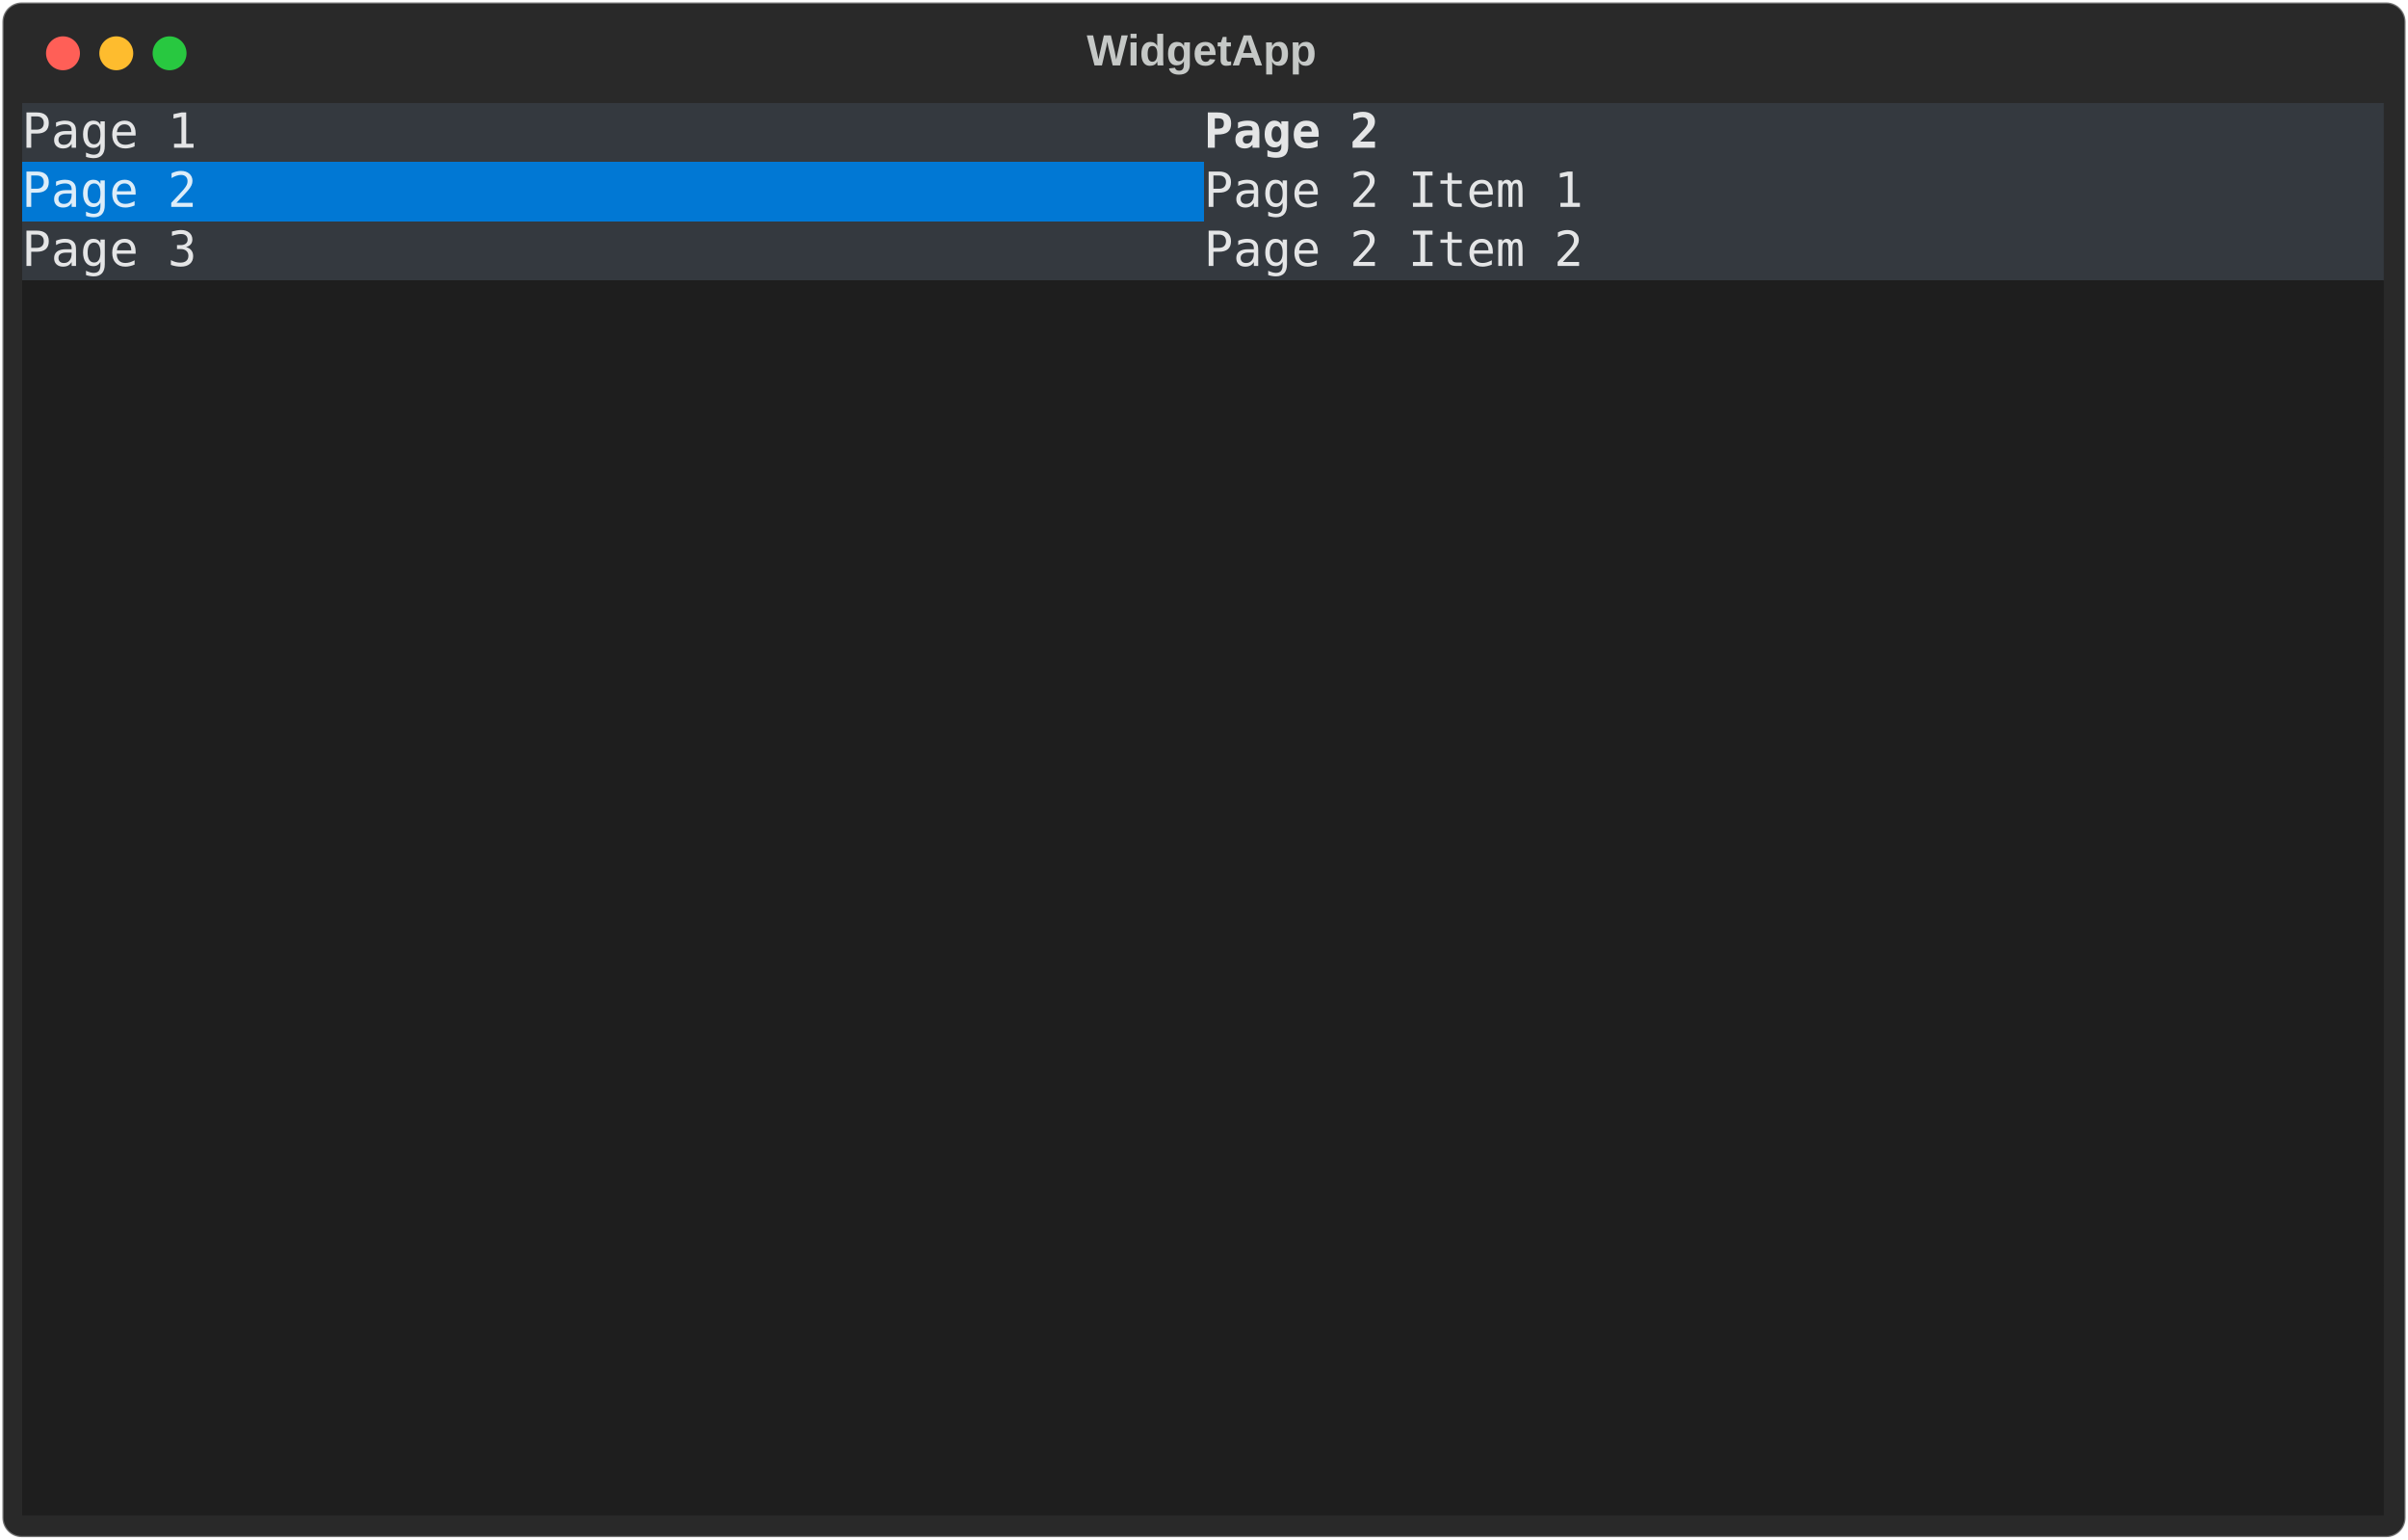
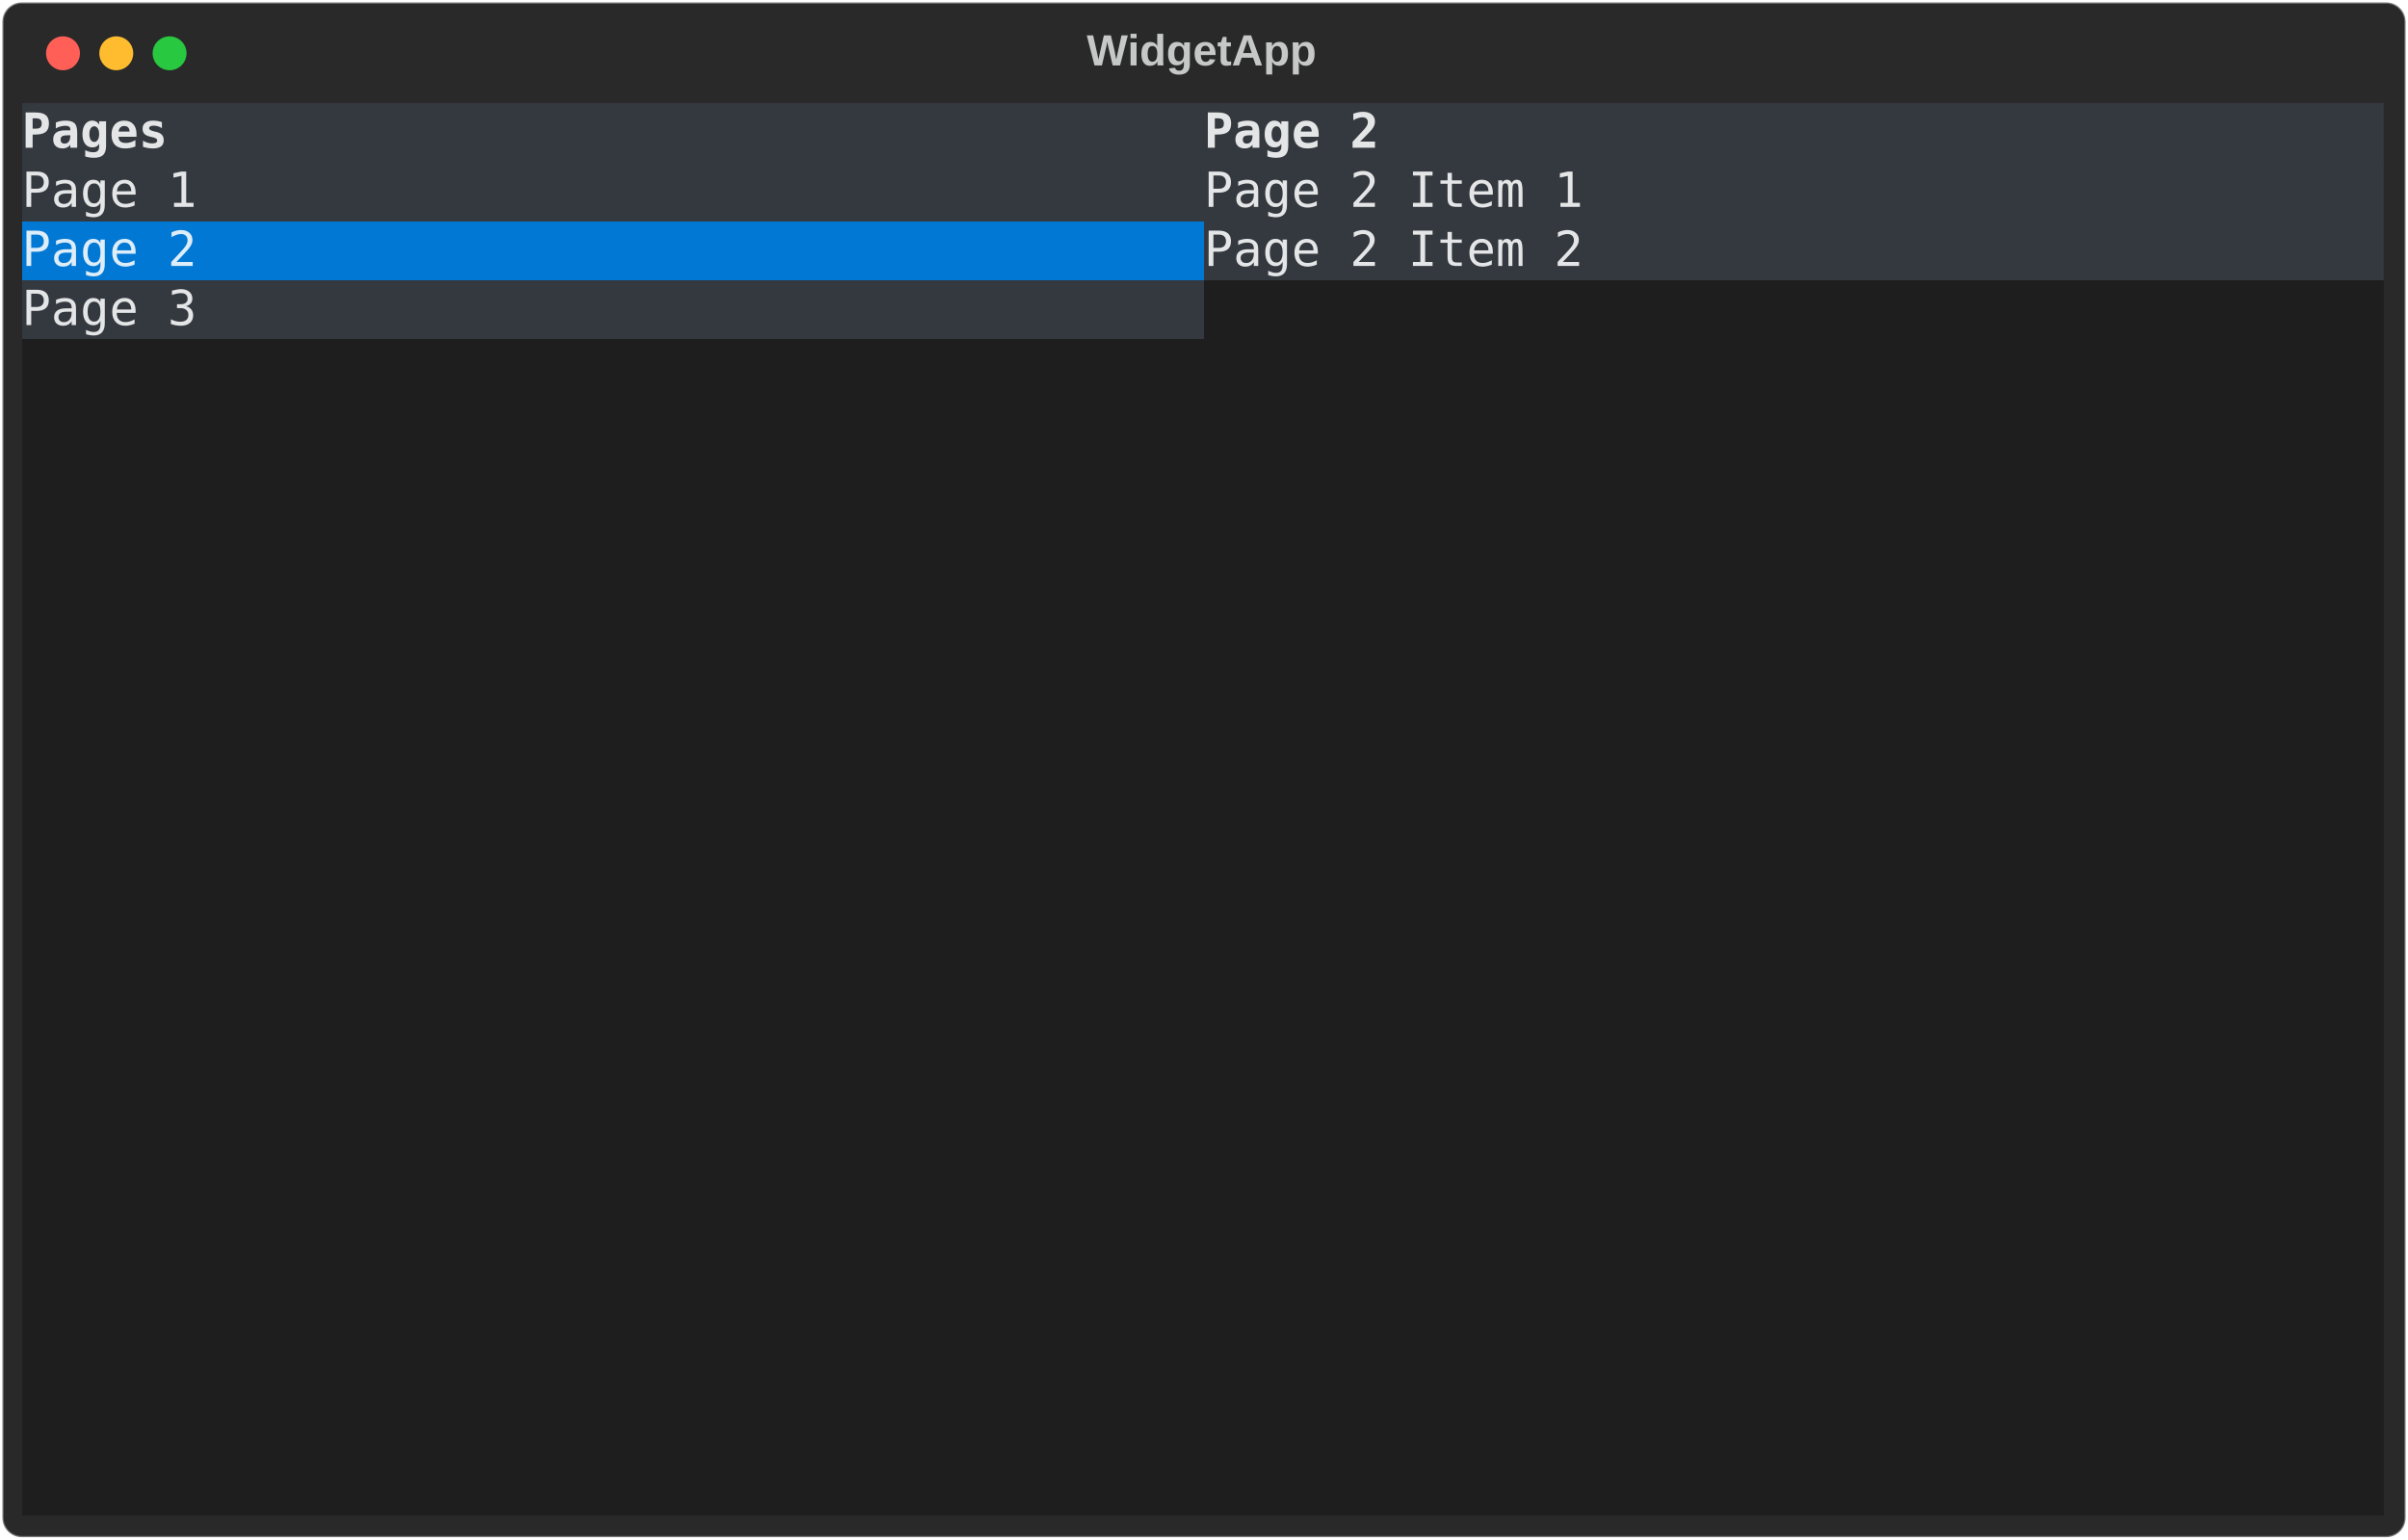
<svg xmlns="http://www.w3.org/2000/svg" class="rich-terminal" viewBox="0 0 994 635.6">
  <style>

    @font-face {
        font-family: "Fira Code";
        src: local("FiraCode-Regular"),
                url("https://cdnjs.cloudflare.com/ajax/libs/firacode/6.2.0/woff2/FiraCode-Regular.woff2") format("woff2"),
                url("https://cdnjs.cloudflare.com/ajax/libs/firacode/6.2.0/woff/FiraCode-Regular.woff") format("woff");
        font-style: normal;
        font-weight: 400;
    }
    @font-face {
        font-family: "Fira Code";
        src: local("FiraCode-Bold"),
                url("https://cdnjs.cloudflare.com/ajax/libs/firacode/6.2.0/woff2/FiraCode-Bold.woff2") format("woff2"),
                url("https://cdnjs.cloudflare.com/ajax/libs/firacode/6.2.0/woff/FiraCode-Bold.woff") format("woff");
        font-style: bold;
        font-weight: 700;
    }

-     .terminal-1782897732-matrix {
+     .terminal-742073497-matrix {
        font-family: Fira Code, monospace;
        font-size: 20px;
        line-height: 24.4px;
        font-variant-east-asian: full-width;
    }

-     .terminal-1782897732-title {
+     .terminal-742073497-title {
        font-size: 18px;
        font-weight: bold;
        font-family: arial;
    }

-     .terminal-1782897732-r1 { fill: #e4e5e6 }
- .terminal-1782897732-r2 { fill: #c5c8c6 }
- .terminal-1782897732-r3 { fill: #e4e5e6;font-weight: bold }
- .terminal-1782897732-r4 { fill: #ddedf9 }
+     .terminal-742073497-r1 { fill: #e4e5e6;font-weight: bold }
+ .terminal-742073497-r2 { fill: #c5c8c6 }
+ .terminal-742073497-r3 { fill: #e4e5e6 }
+ .terminal-742073497-r4 { fill: #ddedf9 }
    </style>
  <defs>
-     <clipPath id="terminal-1782897732-clip-terminal">
+     <clipPath id="terminal-742073497-clip-terminal">
      <rect x="0" y="0" width="975.0" height="584.6" />
    </clipPath>
-     <clipPath id="terminal-1782897732-line-0">
+     <clipPath id="terminal-742073497-line-0">
      <rect x="0" y="1.5" width="976" height="24.65" />
    </clipPath>
-     <clipPath id="terminal-1782897732-line-1">
+     <clipPath id="terminal-742073497-line-1">
      <rect x="0" y="25.9" width="976" height="24.65" />
    </clipPath>
-     <clipPath id="terminal-1782897732-line-2">
+     <clipPath id="terminal-742073497-line-2">
      <rect x="0" y="50.3" width="976" height="24.65" />
    </clipPath>
-     <clipPath id="terminal-1782897732-line-3">
+     <clipPath id="terminal-742073497-line-3">
      <rect x="0" y="74.7" width="976" height="24.65" />
    </clipPath>
-     <clipPath id="terminal-1782897732-line-4">
+     <clipPath id="terminal-742073497-line-4">
      <rect x="0" y="99.1" width="976" height="24.65" />
    </clipPath>
-     <clipPath id="terminal-1782897732-line-5">
+     <clipPath id="terminal-742073497-line-5">
      <rect x="0" y="123.5" width="976" height="24.65" />
    </clipPath>
-     <clipPath id="terminal-1782897732-line-6">
+     <clipPath id="terminal-742073497-line-6">
      <rect x="0" y="147.9" width="976" height="24.65" />
    </clipPath>
-     <clipPath id="terminal-1782897732-line-7">
+     <clipPath id="terminal-742073497-line-7">
      <rect x="0" y="172.3" width="976" height="24.65" />
    </clipPath>
-     <clipPath id="terminal-1782897732-line-8">
+     <clipPath id="terminal-742073497-line-8">
      <rect x="0" y="196.7" width="976" height="24.65" />
    </clipPath>
-     <clipPath id="terminal-1782897732-line-9">
+     <clipPath id="terminal-742073497-line-9">
      <rect x="0" y="221.1" width="976" height="24.65" />
    </clipPath>
-     <clipPath id="terminal-1782897732-line-10">
+     <clipPath id="terminal-742073497-line-10">
      <rect x="0" y="245.5" width="976" height="24.65" />
    </clipPath>
-     <clipPath id="terminal-1782897732-line-11">
+     <clipPath id="terminal-742073497-line-11">
      <rect x="0" y="269.9" width="976" height="24.65" />
    </clipPath>
-     <clipPath id="terminal-1782897732-line-12">
+     <clipPath id="terminal-742073497-line-12">
      <rect x="0" y="294.3" width="976" height="24.65" />
    </clipPath>
-     <clipPath id="terminal-1782897732-line-13">
+     <clipPath id="terminal-742073497-line-13">
      <rect x="0" y="318.7" width="976" height="24.65" />
    </clipPath>
-     <clipPath id="terminal-1782897732-line-14">
+     <clipPath id="terminal-742073497-line-14">
      <rect x="0" y="343.1" width="976" height="24.65" />
    </clipPath>
-     <clipPath id="terminal-1782897732-line-15">
+     <clipPath id="terminal-742073497-line-15">
      <rect x="0" y="367.5" width="976" height="24.65" />
    </clipPath>
-     <clipPath id="terminal-1782897732-line-16">
+     <clipPath id="terminal-742073497-line-16">
      <rect x="0" y="391.9" width="976" height="24.65" />
    </clipPath>
-     <clipPath id="terminal-1782897732-line-17">
+     <clipPath id="terminal-742073497-line-17">
      <rect x="0" y="416.3" width="976" height="24.65" />
    </clipPath>
-     <clipPath id="terminal-1782897732-line-18">
+     <clipPath id="terminal-742073497-line-18">
      <rect x="0" y="440.7" width="976" height="24.65" />
    </clipPath>
-     <clipPath id="terminal-1782897732-line-19">
+     <clipPath id="terminal-742073497-line-19">
      <rect x="0" y="465.1" width="976" height="24.65" />
    </clipPath>
-     <clipPath id="terminal-1782897732-line-20">
+     <clipPath id="terminal-742073497-line-20">
      <rect x="0" y="489.5" width="976" height="24.65" />
    </clipPath>
-     <clipPath id="terminal-1782897732-line-21">
+     <clipPath id="terminal-742073497-line-21">
      <rect x="0" y="513.9" width="976" height="24.65" />
    </clipPath>
-     <clipPath id="terminal-1782897732-line-22">
+     <clipPath id="terminal-742073497-line-22">
      <rect x="0" y="538.3" width="976" height="24.65" />
    </clipPath>
  </defs>
  <rect fill="#292929" stroke="rgba(255,255,255,0.35)" stroke-width="1" x="1" y="1" width="992" height="633.6" rx="8" />
-   <text class="terminal-1782897732-title" fill="#c5c8c6" text-anchor="middle" x="496" y="27">WidgetApp</text>
+   <text class="terminal-742073497-title" fill="#c5c8c6" text-anchor="middle" x="496" y="27">WidgetApp</text>
  <g transform="translate(26,22)">
    <circle cx="0" cy="0" r="7" fill="#ff5f57" />
    <circle cx="22" cy="0" r="7" fill="#febc2e" />
    <circle cx="44" cy="0" r="7" fill="#28c840" />
  </g>
-   <g transform="translate(9, 41)" clip-path="url(#terminal-1782897732-clip-terminal)">
-     <rect fill="#34393f" x="0" y="1.5" width="73.2" height="24.65" shape-rendering="crispEdges" />
-     <rect fill="#34393f" x="73.2" y="1.5" width="414.8" height="24.65" shape-rendering="crispEdges" />
+   <g transform="translate(9, 41)" clip-path="url(#terminal-742073497-clip-terminal)">
+     <rect fill="#34393f" x="0" y="1.5" width="61" height="24.65" shape-rendering="crispEdges" />
+     <rect fill="#34393f" x="61" y="1.5" width="427" height="24.65" shape-rendering="crispEdges" />
    <rect fill="#34393f" x="488" y="1.5" width="73.2" height="24.65" shape-rendering="crispEdges" />
    <rect fill="#34393f" x="561.2" y="1.5" width="414.8" height="24.65" shape-rendering="crispEdges" />
-     <rect fill="#0178d4" x="0" y="25.9" width="73.2" height="24.65" shape-rendering="crispEdges" />
-     <rect fill="#0178d4" x="73.2" y="25.9" width="414.8" height="24.65" shape-rendering="crispEdges" />
+     <rect fill="#34393f" x="0" y="25.9" width="73.2" height="24.65" shape-rendering="crispEdges" />
+     <rect fill="#34393f" x="73.2" y="25.9" width="414.8" height="24.65" shape-rendering="crispEdges" />
    <rect fill="#34393f" x="488" y="25.9" width="158.6" height="24.65" shape-rendering="crispEdges" />
    <rect fill="#34393f" x="646.6" y="25.9" width="329.4" height="24.65" shape-rendering="crispEdges" />
-     <rect fill="#34393f" x="0" y="50.3" width="73.2" height="24.65" shape-rendering="crispEdges" />
-     <rect fill="#34393f" x="73.2" y="50.3" width="414.8" height="24.65" shape-rendering="crispEdges" />
+     <rect fill="#0178d4" x="0" y="50.3" width="73.2" height="24.65" shape-rendering="crispEdges" />
+     <rect fill="#0178d4" x="73.2" y="50.3" width="414.8" height="24.65" shape-rendering="crispEdges" />
    <rect fill="#34393f" x="488" y="50.3" width="158.6" height="24.65" shape-rendering="crispEdges" />
    <rect fill="#34393f" x="646.6" y="50.3" width="329.4" height="24.65" shape-rendering="crispEdges" />
-     <rect fill="#1e1e1e" x="0" y="74.7" width="488" height="24.65" shape-rendering="crispEdges" />
+     <rect fill="#34393f" x="0" y="74.7" width="73.2" height="24.65" shape-rendering="crispEdges" />
+     <rect fill="#34393f" x="73.2" y="74.7" width="414.8" height="24.65" shape-rendering="crispEdges" />
    <rect fill="#1e1e1e" x="488" y="74.7" width="488" height="24.65" shape-rendering="crispEdges" />
    <rect fill="#1e1e1e" x="0" y="99.1" width="488" height="24.65" shape-rendering="crispEdges" />
    <rect fill="#1e1e1e" x="488" y="99.1" width="488" height="24.65" shape-rendering="crispEdges" />
    <rect fill="#1e1e1e" x="0" y="123.5" width="488" height="24.65" shape-rendering="crispEdges" />
    <rect fill="#1e1e1e" x="488" y="123.5" width="488" height="24.65" shape-rendering="crispEdges" />
    <rect fill="#1e1e1e" x="0" y="147.9" width="488" height="24.65" shape-rendering="crispEdges" />
    <rect fill="#1e1e1e" x="488" y="147.9" width="488" height="24.65" shape-rendering="crispEdges" />
    <rect fill="#1e1e1e" x="0" y="172.3" width="488" height="24.65" shape-rendering="crispEdges" />
    <rect fill="#1e1e1e" x="488" y="172.3" width="488" height="24.65" shape-rendering="crispEdges" />
    <rect fill="#1e1e1e" x="0" y="196.7" width="488" height="24.65" shape-rendering="crispEdges" />
    <rect fill="#1e1e1e" x="488" y="196.7" width="488" height="24.65" shape-rendering="crispEdges" />
    <rect fill="#1e1e1e" x="0" y="221.1" width="488" height="24.65" shape-rendering="crispEdges" />
    <rect fill="#1e1e1e" x="488" y="221.1" width="488" height="24.65" shape-rendering="crispEdges" />
    <rect fill="#1e1e1e" x="0" y="245.5" width="488" height="24.65" shape-rendering="crispEdges" />
    <rect fill="#1e1e1e" x="488" y="245.5" width="488" height="24.65" shape-rendering="crispEdges" />
    <rect fill="#1e1e1e" x="0" y="269.9" width="488" height="24.65" shape-rendering="crispEdges" />
    <rect fill="#1e1e1e" x="488" y="269.9" width="488" height="24.65" shape-rendering="crispEdges" />
    <rect fill="#1e1e1e" x="0" y="294.3" width="488" height="24.65" shape-rendering="crispEdges" />
    <rect fill="#1e1e1e" x="488" y="294.3" width="488" height="24.65" shape-rendering="crispEdges" />
    <rect fill="#1e1e1e" x="0" y="318.7" width="488" height="24.65" shape-rendering="crispEdges" />
    <rect fill="#1e1e1e" x="488" y="318.7" width="488" height="24.65" shape-rendering="crispEdges" />
    <rect fill="#1e1e1e" x="0" y="343.1" width="488" height="24.65" shape-rendering="crispEdges" />
    <rect fill="#1e1e1e" x="488" y="343.1" width="488" height="24.65" shape-rendering="crispEdges" />
    <rect fill="#1e1e1e" x="0" y="367.5" width="488" height="24.65" shape-rendering="crispEdges" />
    <rect fill="#1e1e1e" x="488" y="367.5" width="488" height="24.65" shape-rendering="crispEdges" />
    <rect fill="#1e1e1e" x="0" y="391.9" width="488" height="24.65" shape-rendering="crispEdges" />
    <rect fill="#1e1e1e" x="488" y="391.9" width="488" height="24.65" shape-rendering="crispEdges" />
    <rect fill="#1e1e1e" x="0" y="416.3" width="488" height="24.65" shape-rendering="crispEdges" />
    <rect fill="#1e1e1e" x="488" y="416.3" width="488" height="24.65" shape-rendering="crispEdges" />
    <rect fill="#1e1e1e" x="0" y="440.7" width="488" height="24.65" shape-rendering="crispEdges" />
    <rect fill="#1e1e1e" x="488" y="440.7" width="488" height="24.65" shape-rendering="crispEdges" />
    <rect fill="#1e1e1e" x="0" y="465.1" width="488" height="24.65" shape-rendering="crispEdges" />
    <rect fill="#1e1e1e" x="488" y="465.1" width="488" height="24.65" shape-rendering="crispEdges" />
    <rect fill="#1e1e1e" x="0" y="489.5" width="488" height="24.65" shape-rendering="crispEdges" />
    <rect fill="#1e1e1e" x="488" y="489.5" width="488" height="24.65" shape-rendering="crispEdges" />
    <rect fill="#1e1e1e" x="0" y="513.9" width="488" height="24.65" shape-rendering="crispEdges" />
    <rect fill="#1e1e1e" x="488" y="513.9" width="488" height="24.65" shape-rendering="crispEdges" />
    <rect fill="#1e1e1e" x="0" y="538.3" width="488" height="24.65" shape-rendering="crispEdges" />
    <rect fill="#1e1e1e" x="488" y="538.3" width="488" height="24.65" shape-rendering="crispEdges" />
    <rect fill="#1e1e1e" x="0" y="562.7" width="488" height="24.65" shape-rendering="crispEdges" />
    <rect fill="#1e1e1e" x="488" y="562.7" width="488" height="24.65" shape-rendering="crispEdges" />
-     <g class="terminal-1782897732-matrix">
-       <text class="terminal-1782897732-r1" x="0" y="20" textLength="73.2" clip-path="url(#terminal-1782897732-line-0)">Page 1</text>
-       <text class="terminal-1782897732-r3" x="488" y="20" textLength="73.2" clip-path="url(#terminal-1782897732-line-0)">Page 2</text>
-       <text class="terminal-1782897732-r2" x="976" y="20" textLength="12.2" clip-path="url(#terminal-1782897732-line-0)">
- </text>
-       <text class="terminal-1782897732-r4" x="0" y="44.4" textLength="73.2" clip-path="url(#terminal-1782897732-line-1)">Page 2</text>
-       <text class="terminal-1782897732-r1" x="488" y="44.4" textLength="158.6" clip-path="url(#terminal-1782897732-line-1)">Page 2 Item 1</text>
-       <text class="terminal-1782897732-r2" x="976" y="44.4" textLength="12.2" clip-path="url(#terminal-1782897732-line-1)">
- </text>
-       <text class="terminal-1782897732-r1" x="0" y="68.8" textLength="73.2" clip-path="url(#terminal-1782897732-line-2)">Page 3</text>
-       <text class="terminal-1782897732-r1" x="488" y="68.8" textLength="158.6" clip-path="url(#terminal-1782897732-line-2)">Page 2 Item 2</text>
-       <text class="terminal-1782897732-r2" x="976" y="68.8" textLength="12.2" clip-path="url(#terminal-1782897732-line-2)">
- </text>
-       <text class="terminal-1782897732-r2" x="976" y="93.2" textLength="12.2" clip-path="url(#terminal-1782897732-line-3)">
- </text>
-       <text class="terminal-1782897732-r2" x="976" y="117.6" textLength="12.2" clip-path="url(#terminal-1782897732-line-4)">
- </text>
-       <text class="terminal-1782897732-r2" x="976" y="142" textLength="12.2" clip-path="url(#terminal-1782897732-line-5)">
- </text>
-       <text class="terminal-1782897732-r2" x="976" y="166.4" textLength="12.2" clip-path="url(#terminal-1782897732-line-6)">
- </text>
-       <text class="terminal-1782897732-r2" x="976" y="190.8" textLength="12.2" clip-path="url(#terminal-1782897732-line-7)">
- </text>
-       <text class="terminal-1782897732-r2" x="976" y="215.2" textLength="12.2" clip-path="url(#terminal-1782897732-line-8)">
- </text>
-       <text class="terminal-1782897732-r2" x="976" y="239.6" textLength="12.2" clip-path="url(#terminal-1782897732-line-9)">
- </text>
-       <text class="terminal-1782897732-r2" x="976" y="264" textLength="12.2" clip-path="url(#terminal-1782897732-line-10)">
- </text>
-       <text class="terminal-1782897732-r2" x="976" y="288.4" textLength="12.2" clip-path="url(#terminal-1782897732-line-11)">
- </text>
-       <text class="terminal-1782897732-r2" x="976" y="312.8" textLength="12.2" clip-path="url(#terminal-1782897732-line-12)">
- </text>
-       <text class="terminal-1782897732-r2" x="976" y="337.2" textLength="12.2" clip-path="url(#terminal-1782897732-line-13)">
- </text>
-       <text class="terminal-1782897732-r2" x="976" y="361.6" textLength="12.2" clip-path="url(#terminal-1782897732-line-14)">
- </text>
-       <text class="terminal-1782897732-r2" x="976" y="386" textLength="12.2" clip-path="url(#terminal-1782897732-line-15)">
- </text>
-       <text class="terminal-1782897732-r2" x="976" y="410.4" textLength="12.2" clip-path="url(#terminal-1782897732-line-16)">
- </text>
-       <text class="terminal-1782897732-r2" x="976" y="434.8" textLength="12.2" clip-path="url(#terminal-1782897732-line-17)">
- </text>
-       <text class="terminal-1782897732-r2" x="976" y="459.2" textLength="12.2" clip-path="url(#terminal-1782897732-line-18)">
- </text>
-       <text class="terminal-1782897732-r2" x="976" y="483.6" textLength="12.2" clip-path="url(#terminal-1782897732-line-19)">
- </text>
-       <text class="terminal-1782897732-r2" x="976" y="508" textLength="12.2" clip-path="url(#terminal-1782897732-line-20)">
- </text>
-       <text class="terminal-1782897732-r2" x="976" y="532.4" textLength="12.2" clip-path="url(#terminal-1782897732-line-21)">
- </text>
-       <text class="terminal-1782897732-r2" x="976" y="556.8" textLength="12.2" clip-path="url(#terminal-1782897732-line-22)">
+     <g class="terminal-742073497-matrix">
+       <text class="terminal-742073497-r1" x="0" y="20" textLength="61" clip-path="url(#terminal-742073497-line-0)">Pages</text>
+       <text class="terminal-742073497-r1" x="488" y="20" textLength="73.2" clip-path="url(#terminal-742073497-line-0)">Page 2</text>
+       <text class="terminal-742073497-r2" x="976" y="20" textLength="12.2" clip-path="url(#terminal-742073497-line-0)">
+ </text>
+       <text class="terminal-742073497-r3" x="0" y="44.4" textLength="73.2" clip-path="url(#terminal-742073497-line-1)">Page 1</text>
+       <text class="terminal-742073497-r3" x="488" y="44.4" textLength="158.6" clip-path="url(#terminal-742073497-line-1)">Page 2 Item 1</text>
+       <text class="terminal-742073497-r2" x="976" y="44.4" textLength="12.2" clip-path="url(#terminal-742073497-line-1)">
+ </text>
+       <text class="terminal-742073497-r4" x="0" y="68.8" textLength="73.2" clip-path="url(#terminal-742073497-line-2)">Page 2</text>
+       <text class="terminal-742073497-r3" x="488" y="68.8" textLength="158.6" clip-path="url(#terminal-742073497-line-2)">Page 2 Item 2</text>
+       <text class="terminal-742073497-r2" x="976" y="68.8" textLength="12.2" clip-path="url(#terminal-742073497-line-2)">
+ </text>
+       <text class="terminal-742073497-r3" x="0" y="93.2" textLength="73.2" clip-path="url(#terminal-742073497-line-3)">Page 3</text>
+       <text class="terminal-742073497-r2" x="976" y="93.2" textLength="12.2" clip-path="url(#terminal-742073497-line-3)">
+ </text>
+       <text class="terminal-742073497-r2" x="976" y="117.6" textLength="12.2" clip-path="url(#terminal-742073497-line-4)">
+ </text>
+       <text class="terminal-742073497-r2" x="976" y="142" textLength="12.2" clip-path="url(#terminal-742073497-line-5)">
+ </text>
+       <text class="terminal-742073497-r2" x="976" y="166.4" textLength="12.2" clip-path="url(#terminal-742073497-line-6)">
+ </text>
+       <text class="terminal-742073497-r2" x="976" y="190.8" textLength="12.2" clip-path="url(#terminal-742073497-line-7)">
+ </text>
+       <text class="terminal-742073497-r2" x="976" y="215.2" textLength="12.2" clip-path="url(#terminal-742073497-line-8)">
+ </text>
+       <text class="terminal-742073497-r2" x="976" y="239.6" textLength="12.2" clip-path="url(#terminal-742073497-line-9)">
+ </text>
+       <text class="terminal-742073497-r2" x="976" y="264" textLength="12.2" clip-path="url(#terminal-742073497-line-10)">
+ </text>
+       <text class="terminal-742073497-r2" x="976" y="288.4" textLength="12.2" clip-path="url(#terminal-742073497-line-11)">
+ </text>
+       <text class="terminal-742073497-r2" x="976" y="312.8" textLength="12.2" clip-path="url(#terminal-742073497-line-12)">
+ </text>
+       <text class="terminal-742073497-r2" x="976" y="337.2" textLength="12.2" clip-path="url(#terminal-742073497-line-13)">
+ </text>
+       <text class="terminal-742073497-r2" x="976" y="361.6" textLength="12.2" clip-path="url(#terminal-742073497-line-14)">
+ </text>
+       <text class="terminal-742073497-r2" x="976" y="386" textLength="12.2" clip-path="url(#terminal-742073497-line-15)">
+ </text>
+       <text class="terminal-742073497-r2" x="976" y="410.4" textLength="12.2" clip-path="url(#terminal-742073497-line-16)">
+ </text>
+       <text class="terminal-742073497-r2" x="976" y="434.8" textLength="12.2" clip-path="url(#terminal-742073497-line-17)">
+ </text>
+       <text class="terminal-742073497-r2" x="976" y="459.2" textLength="12.2" clip-path="url(#terminal-742073497-line-18)">
+ </text>
+       <text class="terminal-742073497-r2" x="976" y="483.6" textLength="12.2" clip-path="url(#terminal-742073497-line-19)">
+ </text>
+       <text class="terminal-742073497-r2" x="976" y="508" textLength="12.2" clip-path="url(#terminal-742073497-line-20)">
+ </text>
+       <text class="terminal-742073497-r2" x="976" y="532.4" textLength="12.2" clip-path="url(#terminal-742073497-line-21)">
+ </text>
+       <text class="terminal-742073497-r2" x="976" y="556.8" textLength="12.2" clip-path="url(#terminal-742073497-line-22)">
</text>
    </g>
  </g>
</svg>
